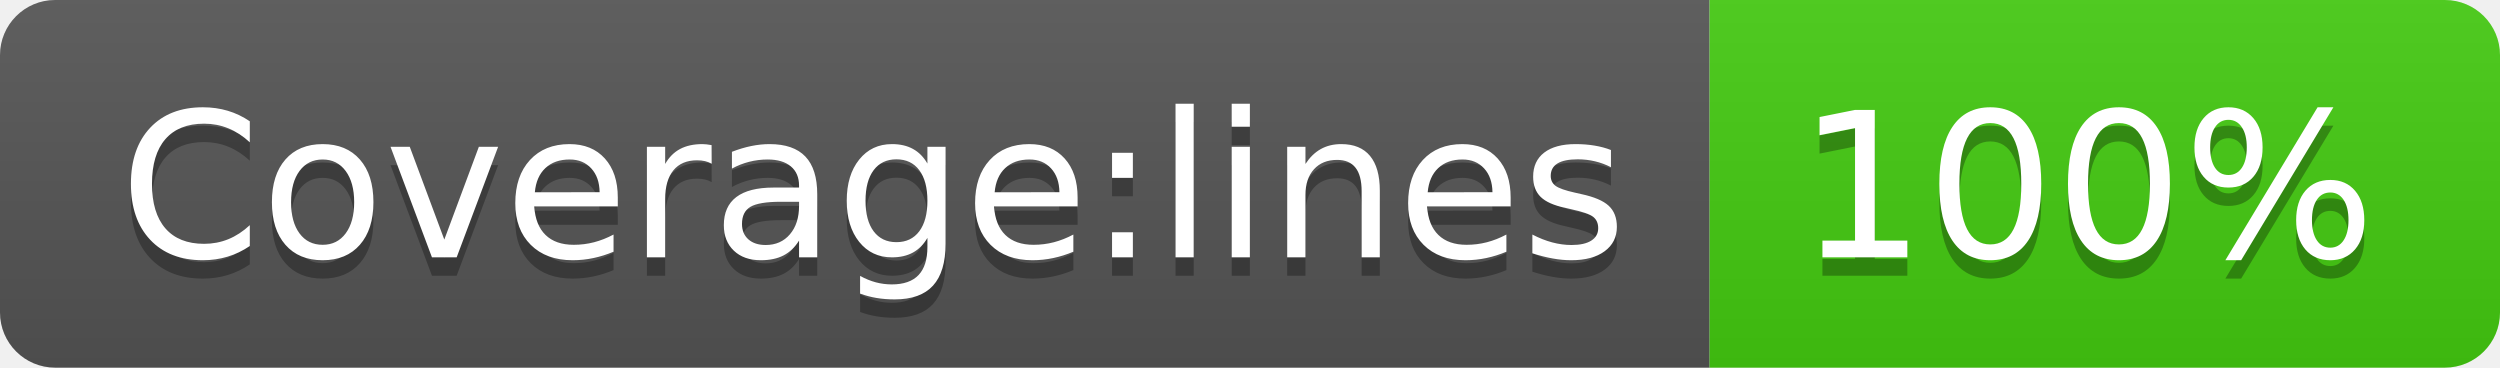
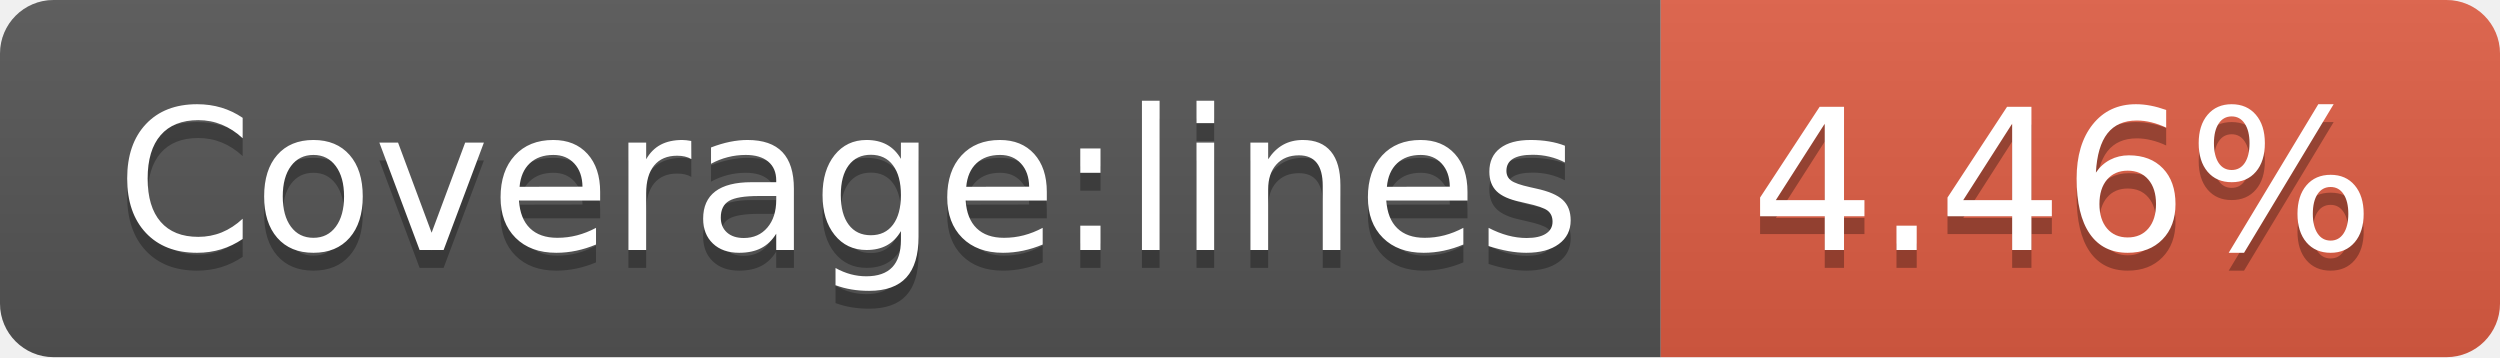
- <svg xmlns="http://www.w3.org/2000/svg" width="136" height="20">
+ <svg xmlns="http://www.w3.org/2000/svg" width="140" height="20">
  <linearGradient id="b" x2="0" y2="100%">
    <stop offset="0" stop-color="#bbb" stop-opacity=".1" />
    <stop offset="1" stop-opacity=".1" />
  </linearGradient>
  <clipPath id="a">
-     <rect width="136" height="20" rx="3" fill="#fff" />
+     <rect width="140" height="20" rx="3" fill="#fff" />
  </clipPath>
  <g clip-path="url(#a)">
    <path fill="#555" d="M0 0h93v20H0z" />
-     <path fill="#4c1" d="M93 0h43v20H93z" />
-     <path fill="url(#b)" d="M0 0h136v20H0z" />
+     <path fill="#e05d44" d="M93 0h47v20H93z" />
+     <path fill="url(#b)" d="M0 0h140v20H0z" />
  </g>
  <g fill="#fff" text-anchor="middle" font-family="DejaVu Sans,Verdana,Geneva,sans-serif" font-size="110">
    <text x="475" y="150" fill="#010101" fill-opacity=".3" transform="scale(.1)" textLength="830">Coverage:lines</text>
    <text x="475" y="140" transform="scale(.1)" textLength="830">Coverage:lines</text>
-     <text x="1135" y="150" fill="#010101" fill-opacity=".3" transform="scale(.1)" textLength="330">100%</text>
-     <text x="1135" y="140" transform="scale(.1)" textLength="330">100%</text>
+     <text x="1155" y="150" fill="#010101" fill-opacity=".3" transform="scale(.1)" textLength="370">4.46%</text>
+     <text x="1155" y="140" transform="scale(.1)" textLength="370">4.46%</text>
  </g>
</svg>
